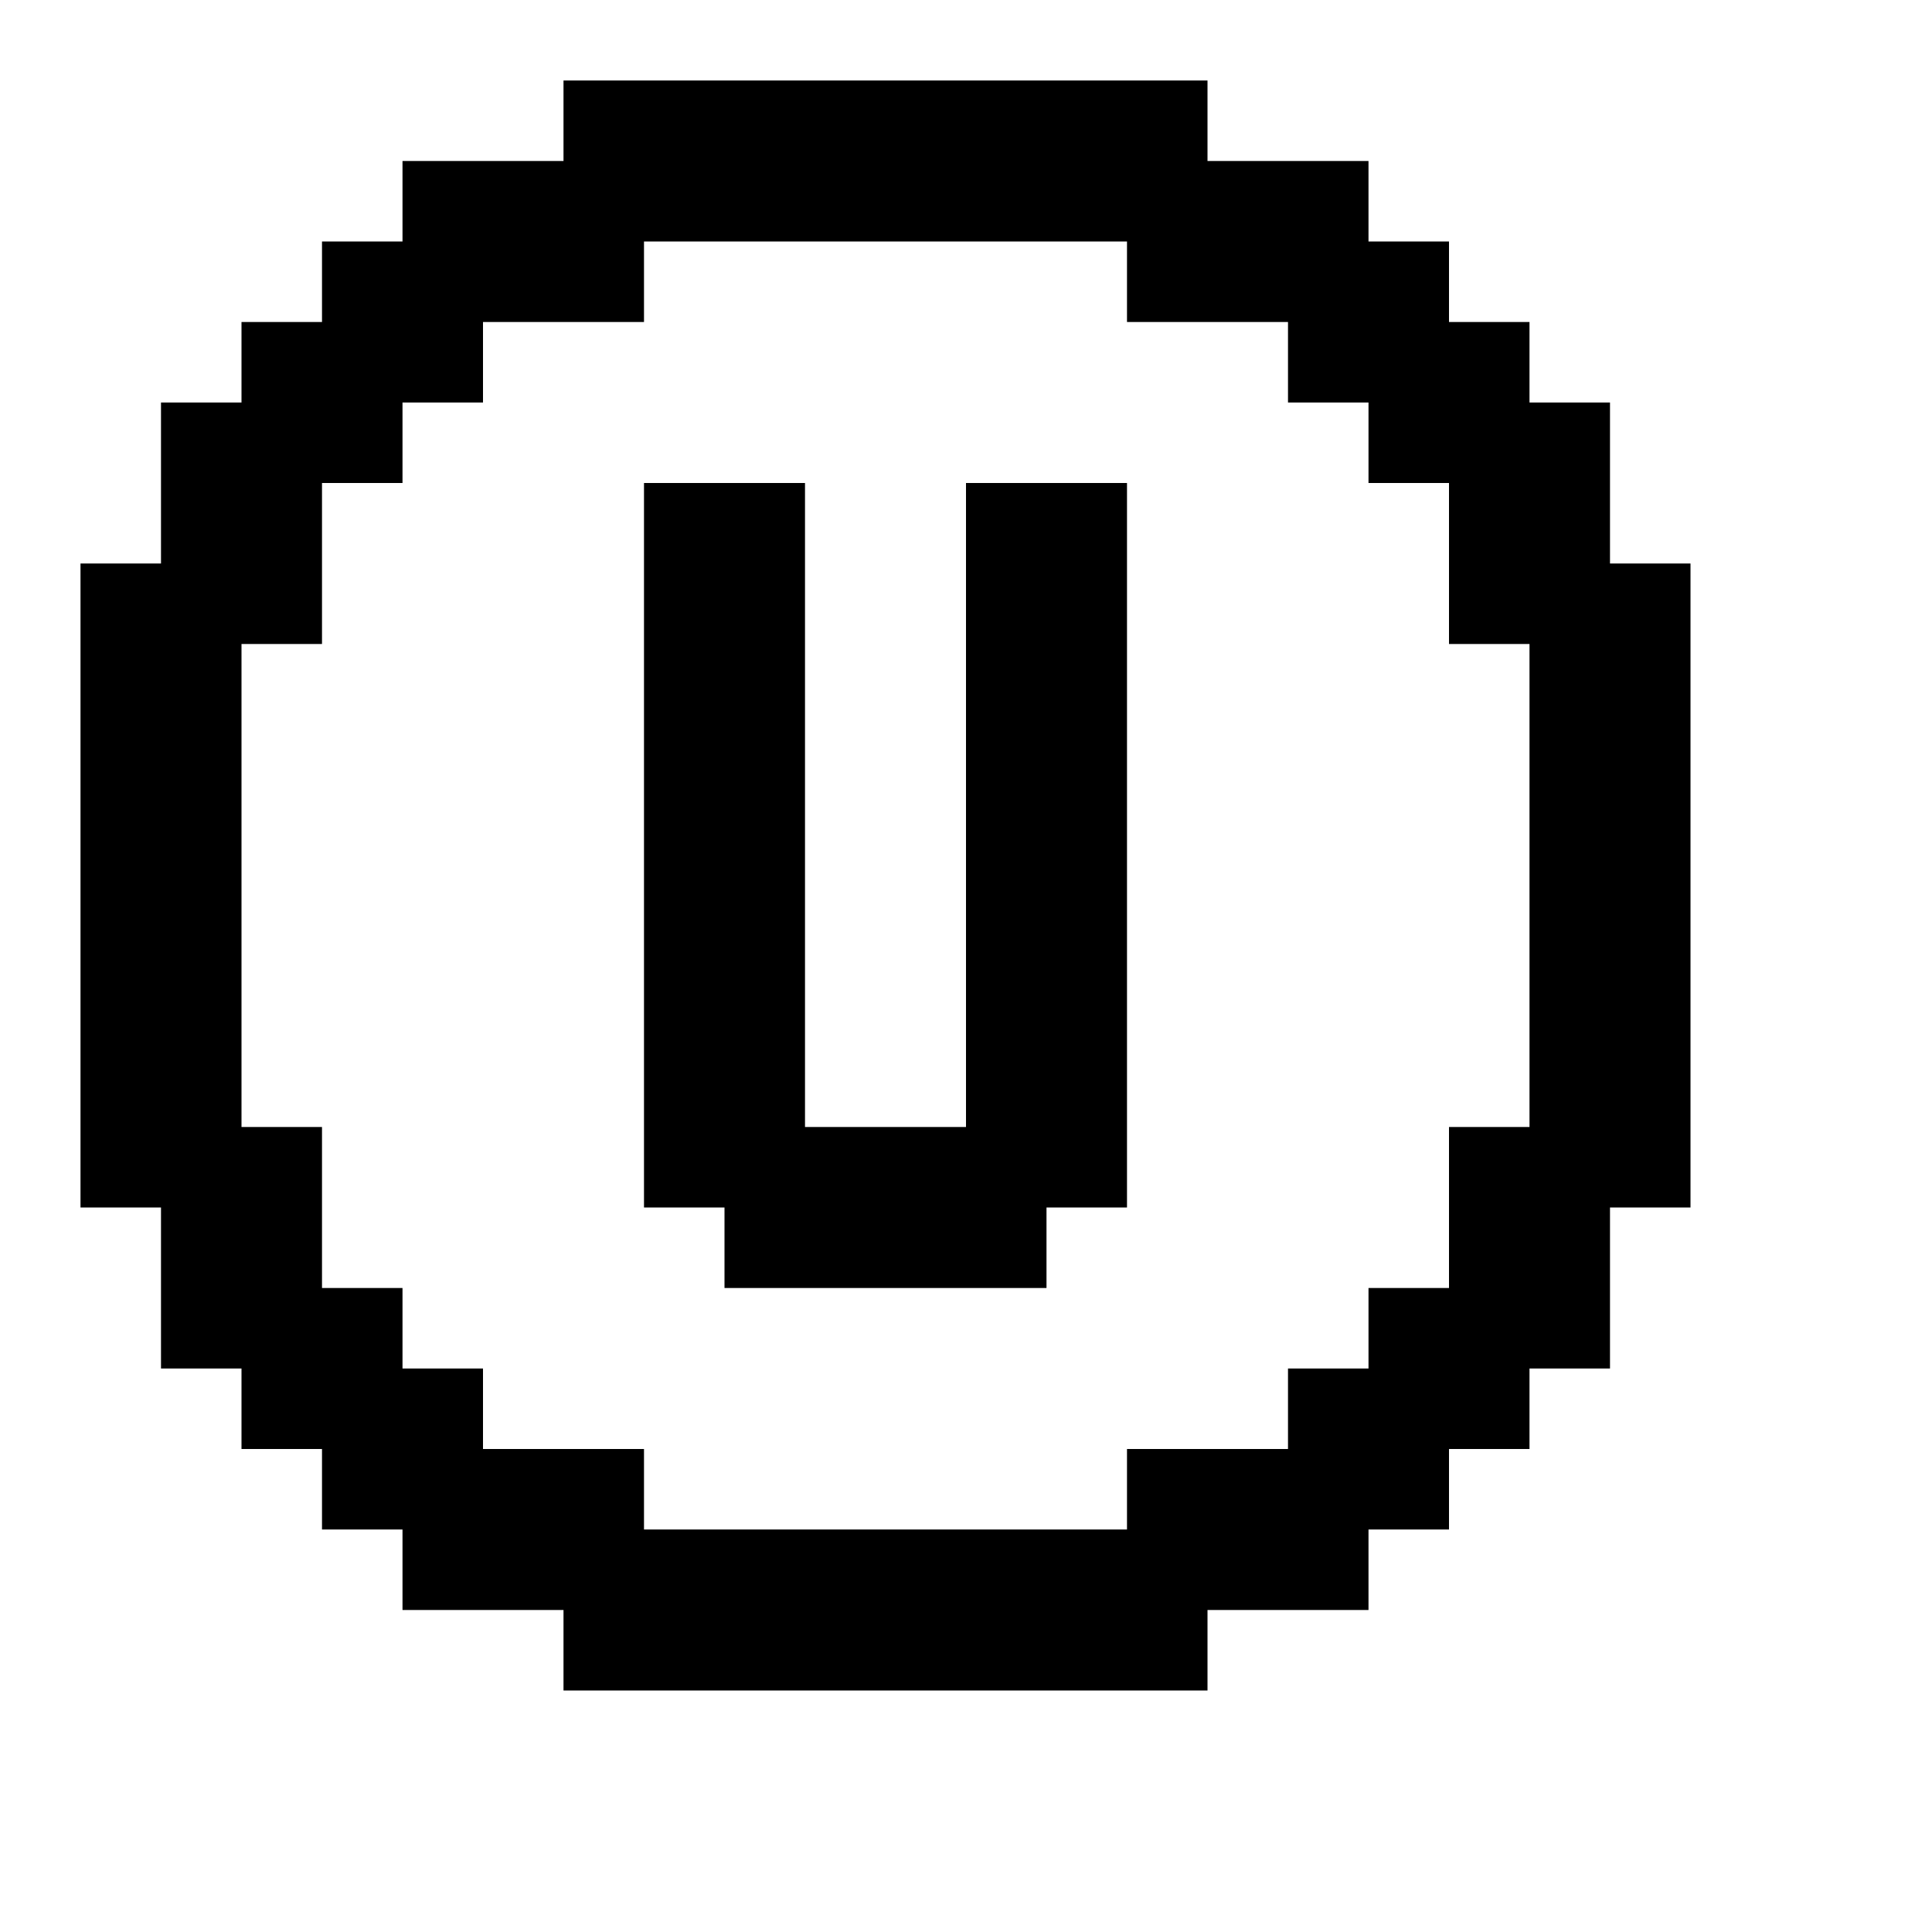
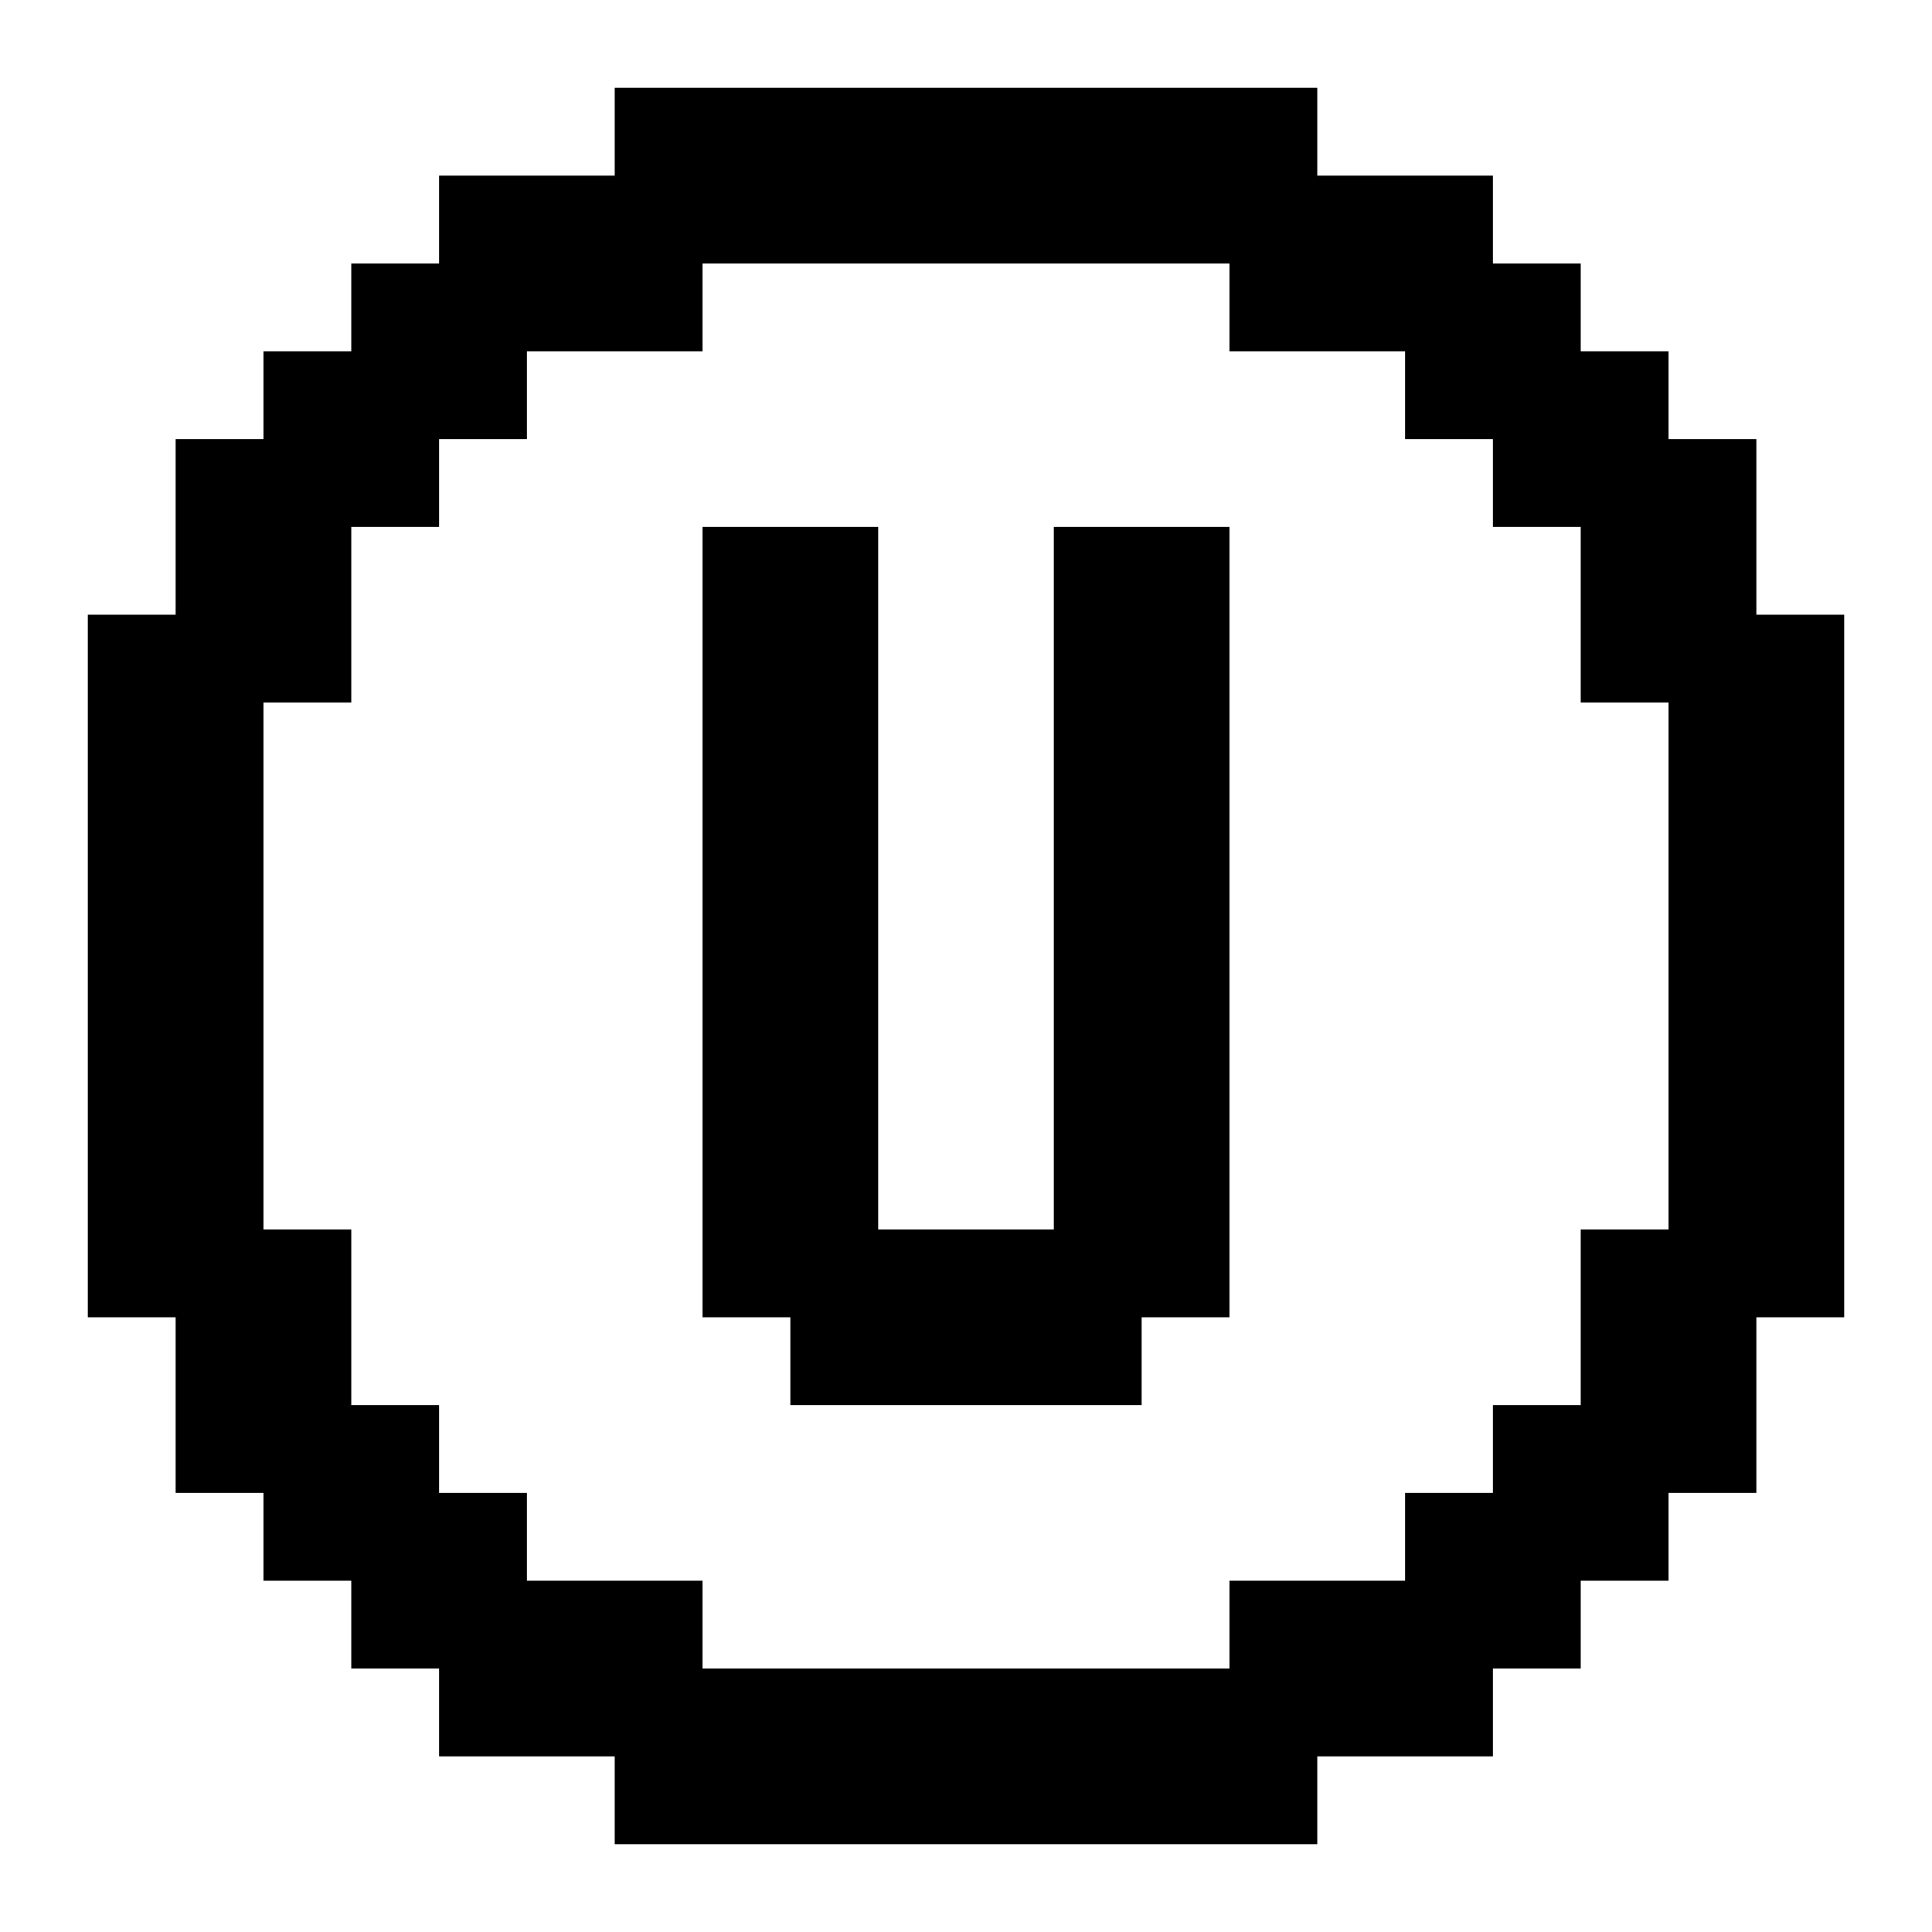
- <svg xmlns="http://www.w3.org/2000/svg" id="mdi-alpha-u" viewBox="0 0 24 24">
+ <svg xmlns="http://www.w3.org/2000/svg" id="memory-alpha-u" viewBox="0 0 22 22">
  <path d="M15 1V2H17V3H18V4H19V5H20V7H21V15H20V17H19V18H18V19H17V20H15V21H7V20H5V19H4V18H3V17H2V15H1V7H2V5H3V4H4V3H5V2H7V1H15M14 3H8V4H6V5H5V6H4V8H3V14H4V16H5V17H6V18H8V19H14V18H16V17H17V16H18V14H19V8H18V6H17V5H16V4H14V3M8 6H10V14H12V6H14V15L13 15L13 16H9L9 15L8 15V6Z" />
</svg>
